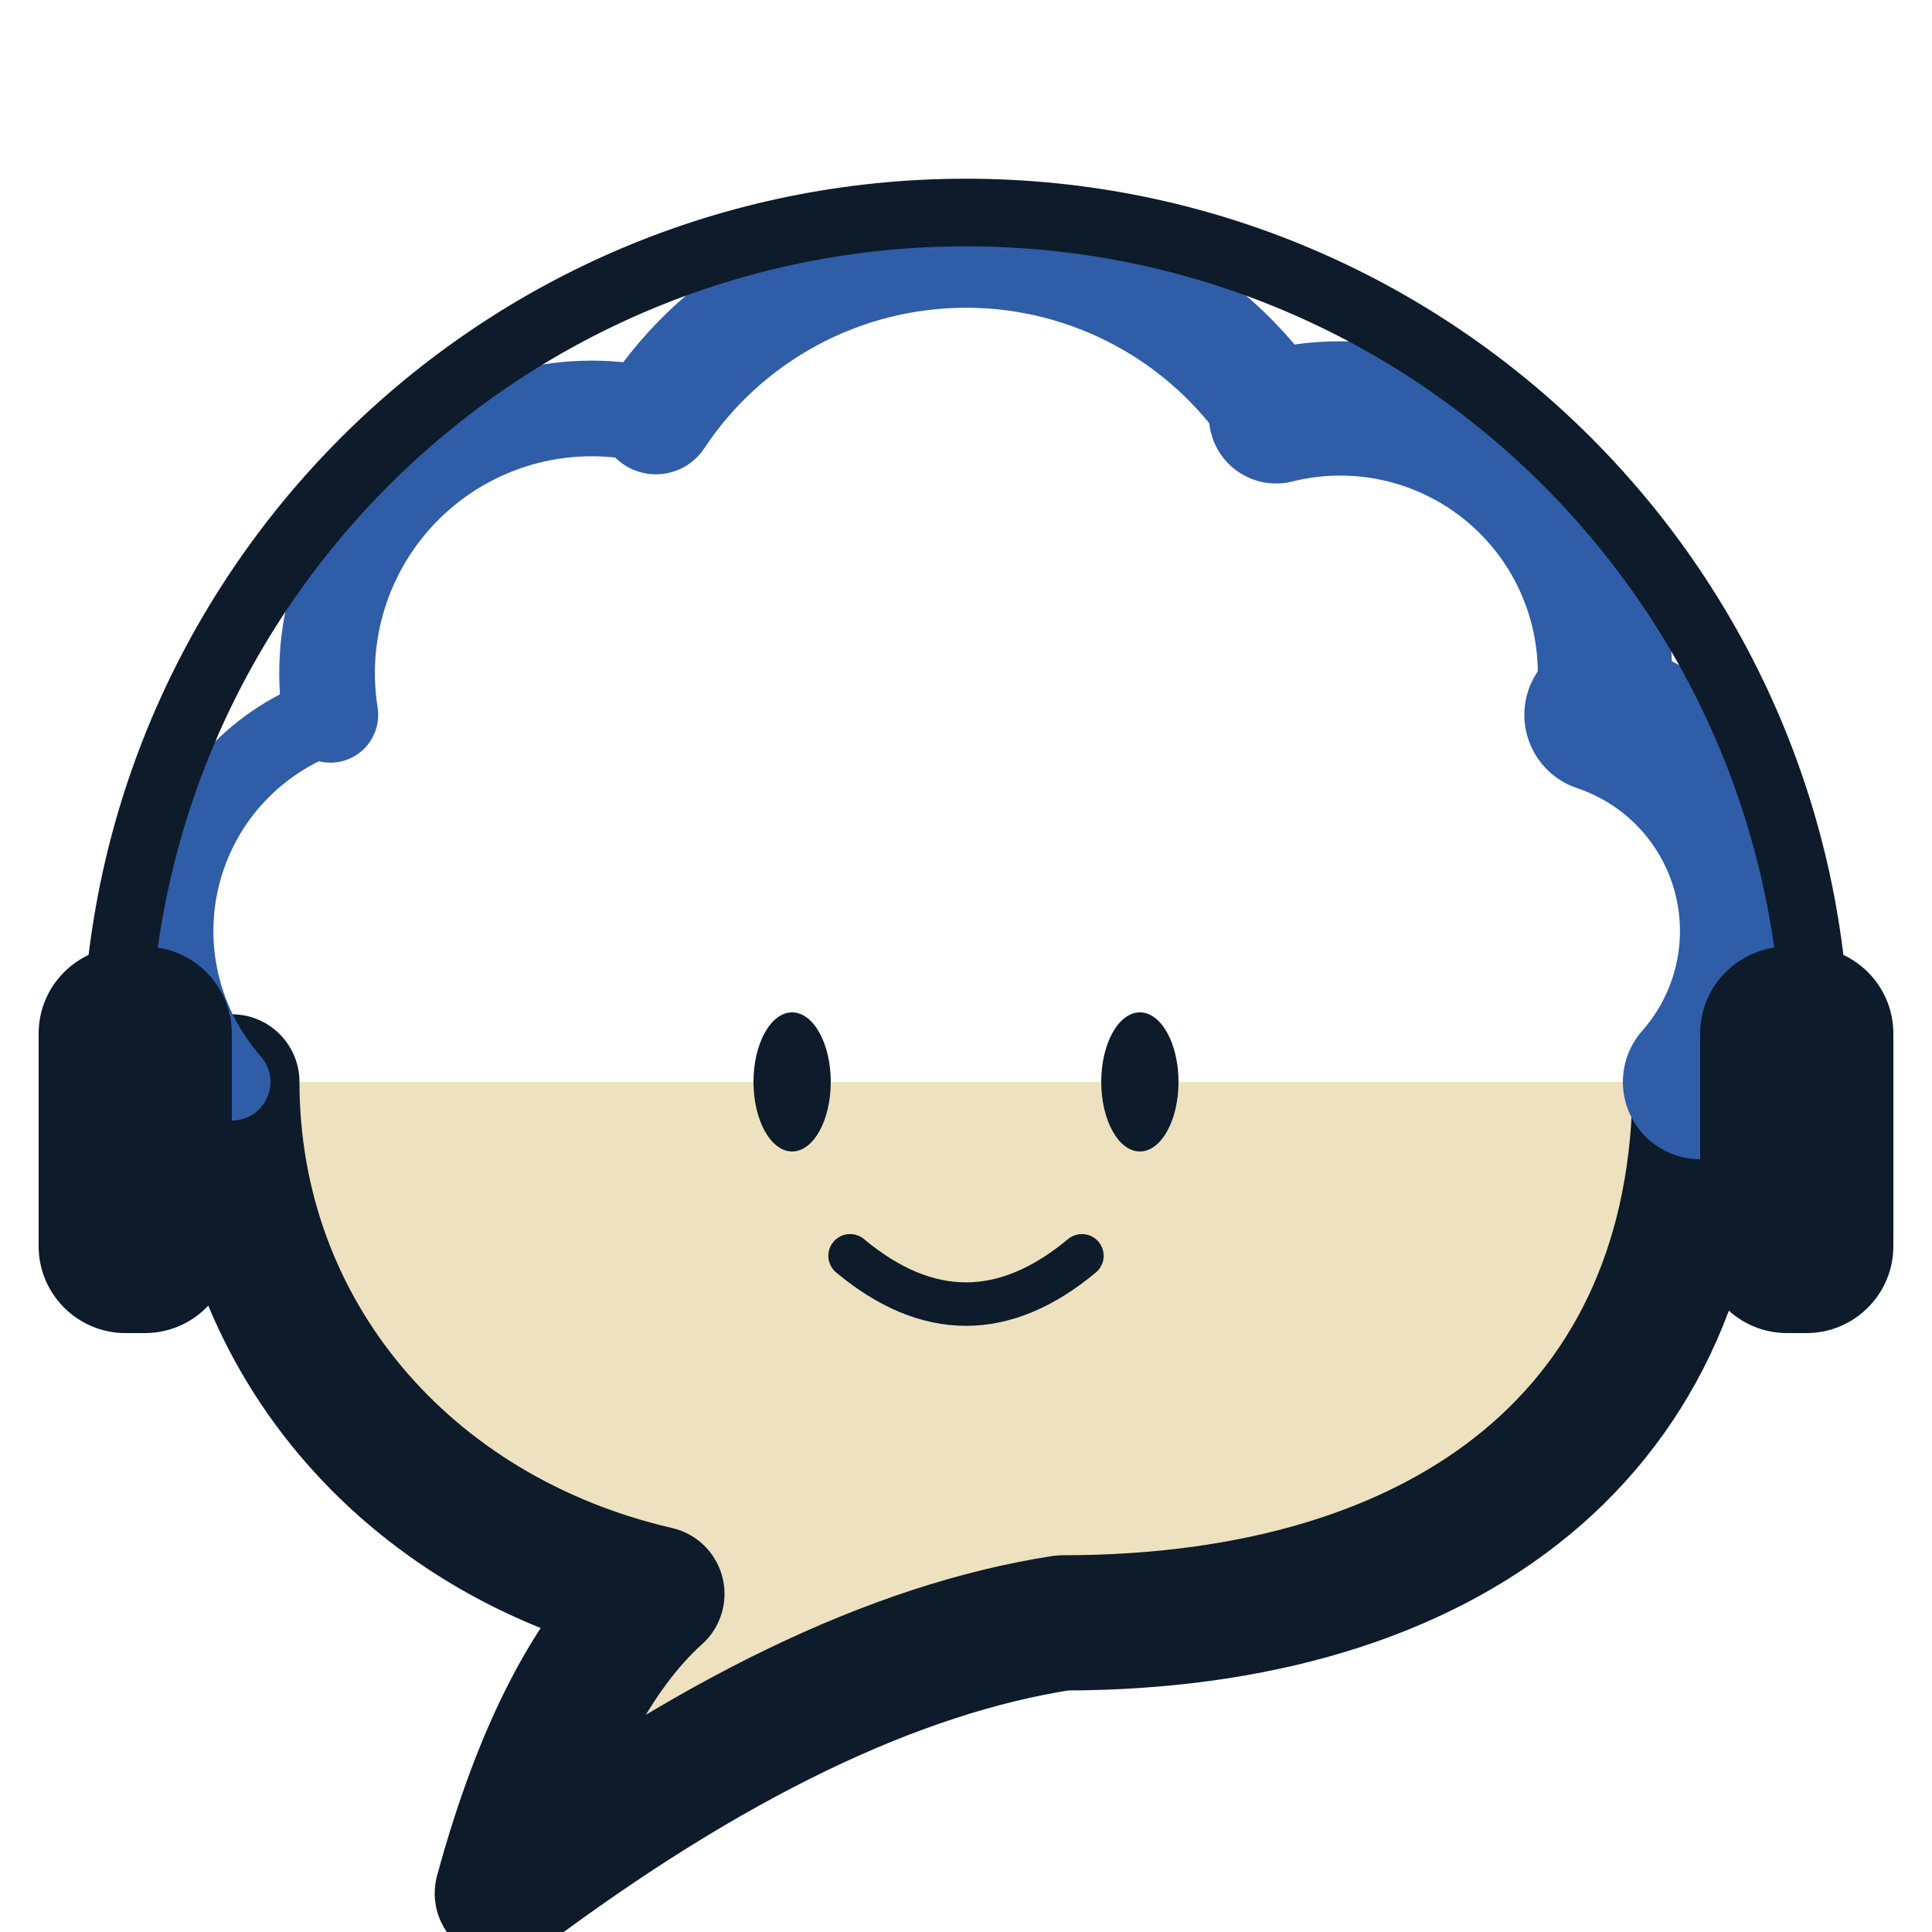
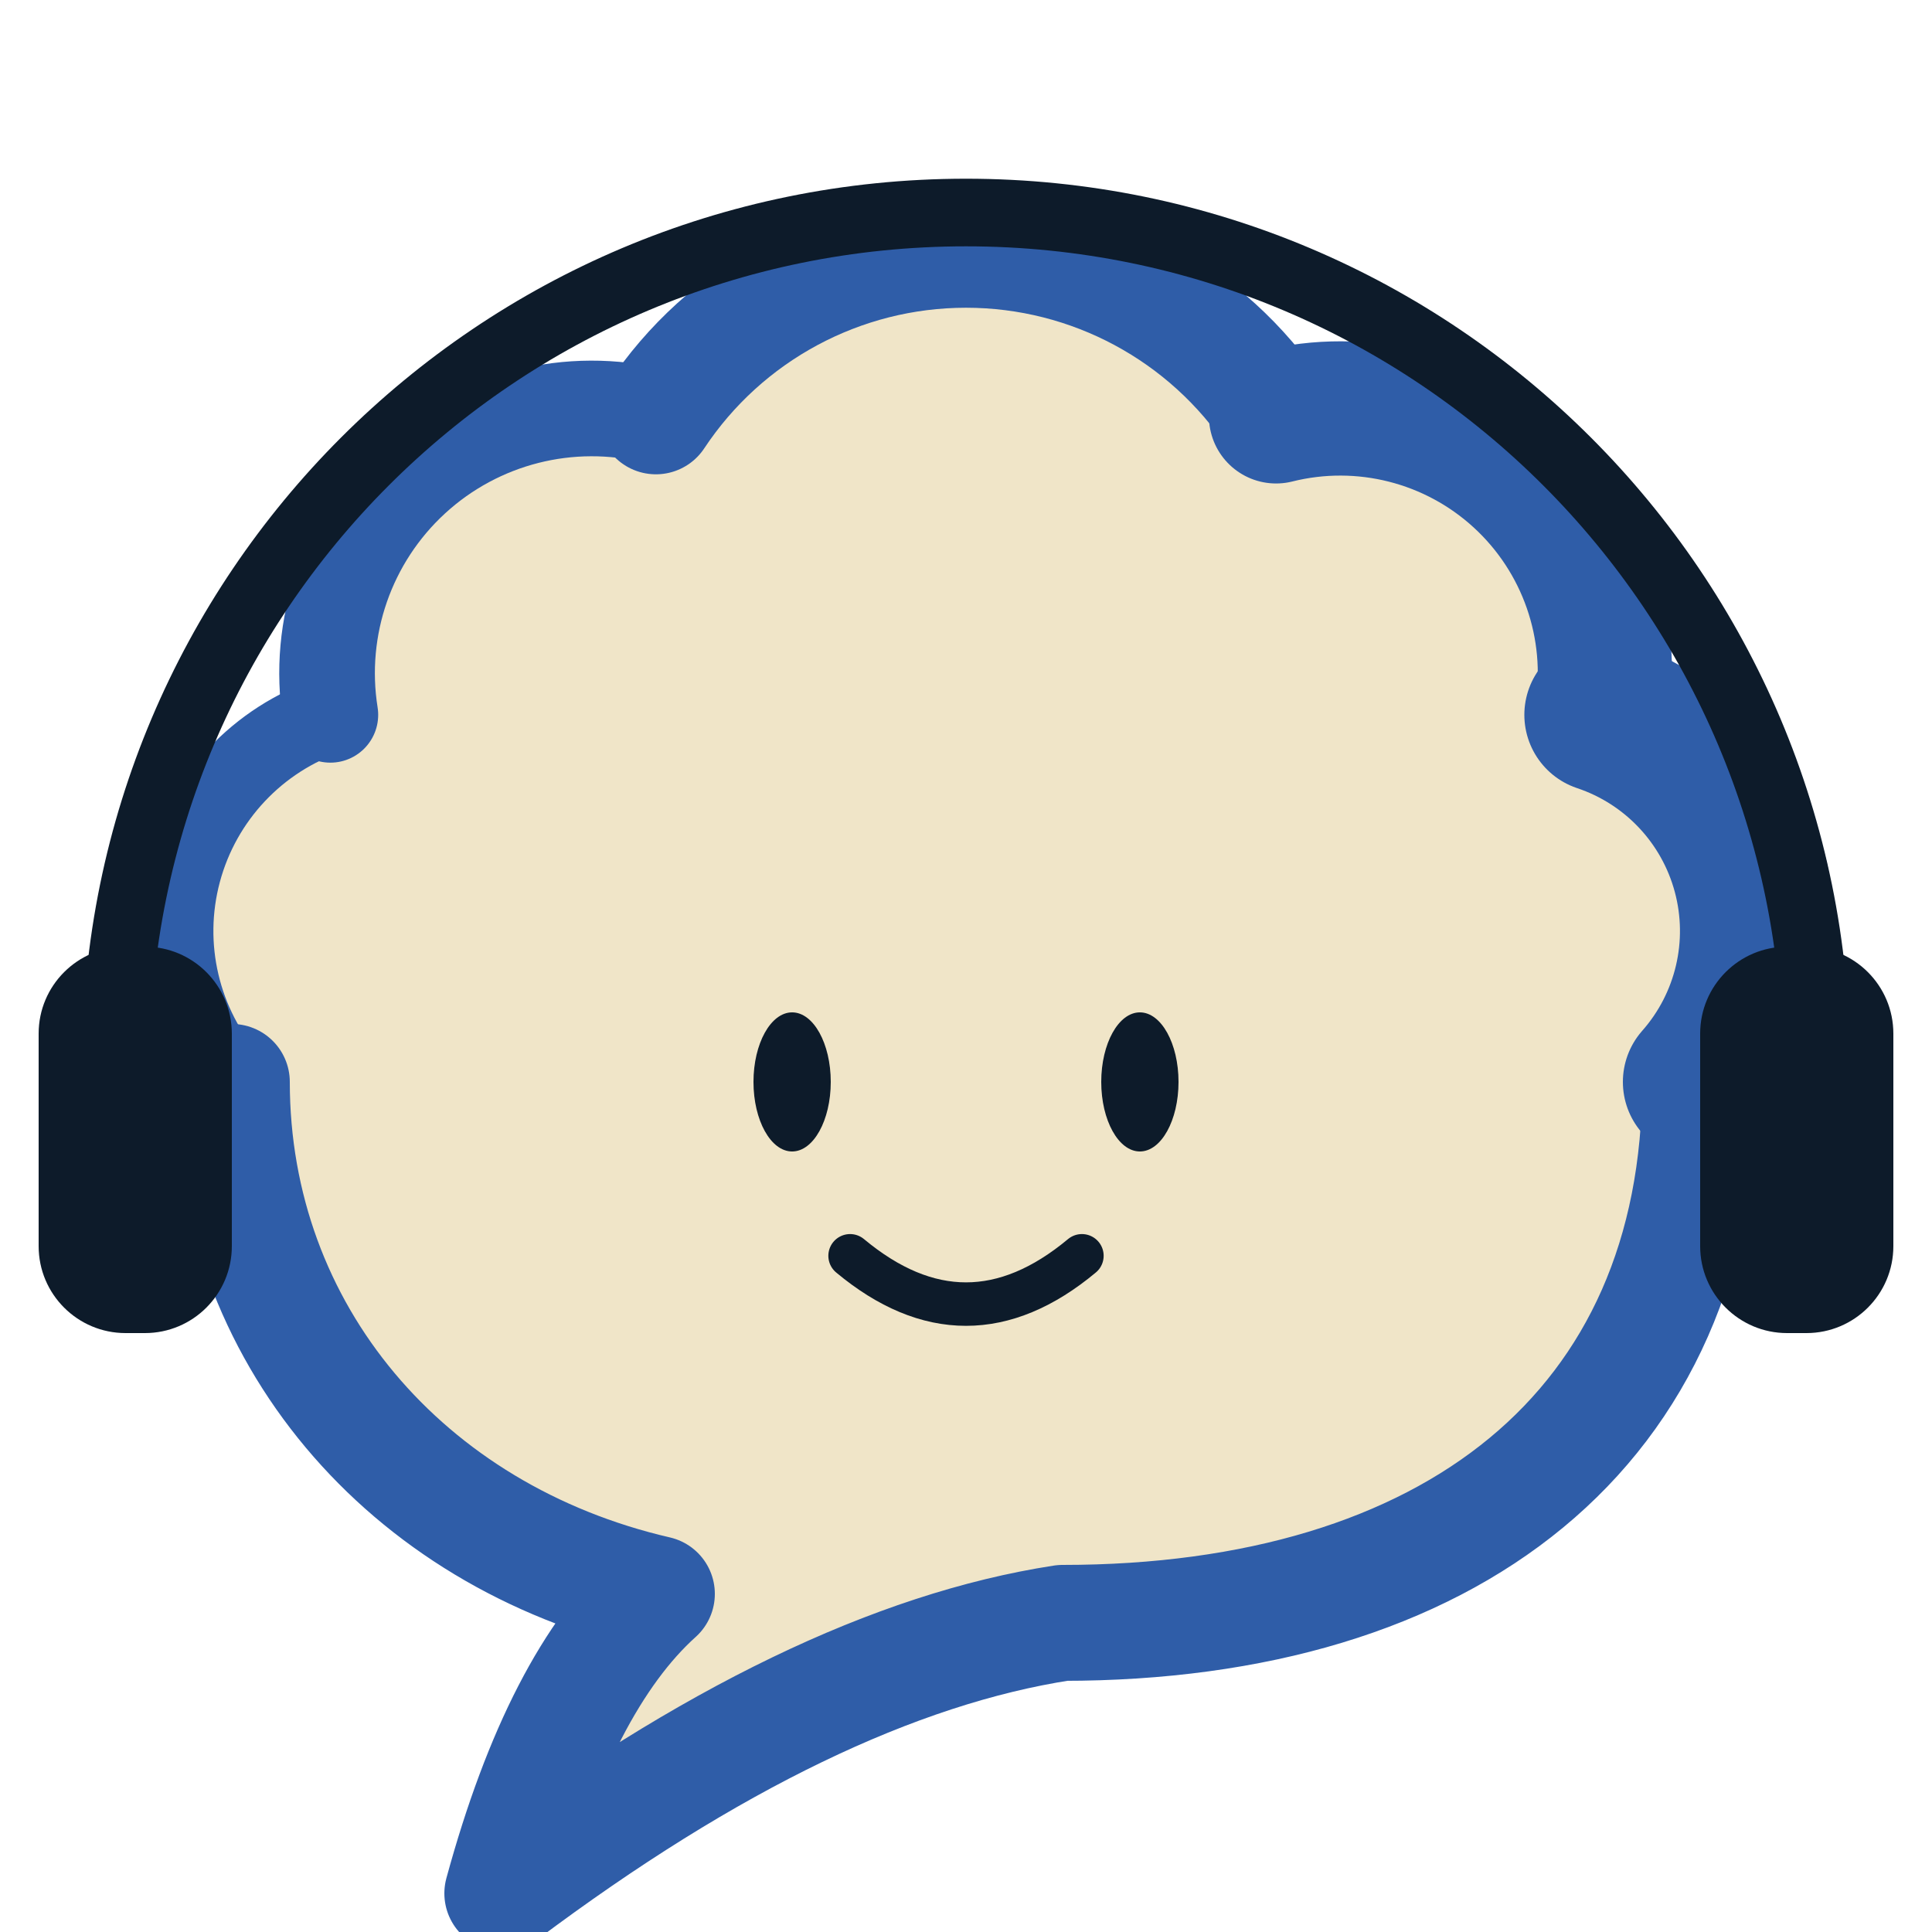
- <svg xmlns="http://www.w3.org/2000/svg" viewBox="0 0 200 200" class="mc">
+ <svg xmlns="http://www.w3.org/2000/svg" viewBox="0 0 200 200" class="mc" style="overflow:visible;--shake:0">
  <style>[stroke="#0D1B2A"]{stroke:#0D1B2A}[fill="#0D1B2A"]{fill:#0D1B2A}@media (prefers-color-scheme:dark){[stroke="#0D1B2A"]{stroke:#E0E0FF}[fill="#0D1B2A"]{fill:#E0E0FF}[stroke="#2F5DA8"]{stroke:#8EB4FF}[stroke="#B45F06"]{stroke:#FFB84C}[stroke="#B3124F"]{stroke:#FF6B9A}}</style>
-   <g class="mc-body" transform="translate(100 120) scale(1) translate(-100 -120)">
-     <path d="M176 112 C176 148 150 168 110 168 Q84 172 52 196 Q58 174 68 165 C42 159 24 138 24 112" fill="#C79A2B" fill-opacity="0.3" stroke="none" class="mc-tint" />
-     <path d="M176 112 C176 148 150 168 110 168 Q84 172 52 196 Q58 174 68 165 C42 159 24 138 24 112" fill="none" stroke="#0D1B2A" stroke-width="14" stroke-linejoin="round" stroke-linecap="round" class="mc-stroke" />
-     <path d="M24 112 A23.6 23.6 0 0 1 34.2 74" fill="none" stroke="#2F5DA8" stroke-width="8" stroke-linecap="round" class="mc-arc z-calm" data-i="0" />
-     <path d="M34.2 74 A27.4 27.4 0 0 1 67.9 43.1" fill="none" stroke="#2F5DA8" stroke-width="9.9" stroke-linecap="round" class="mc-arc z-calm" data-i="1" />
-     <path d="M67.9 43.1 A38.5 38.5 0 0 1 132.1 43.1" fill="none" stroke="#2F5DA8" stroke-width="12" stroke-linecap="round" class="mc-arc z-calm" data-i="2" />
-     <path d="M132.1 43.1 A27.4 27.4 0 0 1 165.8 74" fill="none" stroke="#2F5DA8" stroke-width="13.9" stroke-linecap="round" class="mc-arc z-calm" data-i="3" />
-     <path d="M165.8 74 A23.6 23.6 0 0 1 176 112" fill="none" stroke="#2F5DA8" stroke-width="16" stroke-linecap="round" class="mc-arc z-calm" data-i="4" />
-     <ellipse cx="82" cy="112" rx="4" ry="7.2" fill="#0D1B2A" class="mc-fill" />
-     <ellipse cx="118" cy="112" rx="4" ry="7.2" fill="#0D1B2A" class="mc-fill" />
-     <path d="M88 130 Q100 140 112 130" fill="none" stroke="#0D1B2A" stroke-width="4.5" stroke-linecap="round" stroke-linejoin="round" class="mc-stroke" />
-     <path d="M12 110 A88 88 0 0 1 188 110" fill="none" stroke="#0D1B2A" stroke-width="7" stroke-linecap="round" stroke-linejoin="round" class="mc-stroke" />
-     <rect x="4" y="98" width="20" height="40" rx="9" fill="#0D1B2A" class="mc-fill" />
-     <rect x="176" y="98" width="20" height="40" rx="9" fill="#0D1B2A" class="mc-fill" />
+   <g class="mc-shake">
+     <g class="mc-breath">
+       <g class="mc-body" transform="translate(100 120) scale(1) translate(-100 -120)">
+         <path d="M24 112 A23.6 23.6 0 0 1 34.2 74 A27.4 27.4 0 0 1 67.9 43.1 A38.5 38.5 0 0 1 132.1 43.1 A27.4 27.4 0 0 1 165.8 74 A23.6 23.6 0 0 1 176 112 C176 148 150 168 110 168 Q84 172 52 196 Q58 174 68 165 C42 159 24 138 24 112Z" fill="#C79A2B" fill-opacity="0.26" stroke="none" class="mc-tint" />
+         <path d="M176 112 C176 148 150 168 110 168 Q84 172 52 196 Q58 174 68 165 C42 159 24 138 24 112" fill="none" stroke="#2F5DA8" stroke-width="12" stroke-linejoin="round" stroke-linecap="round" class="mc-rim z-calm" />
+         <path d="M24 112 A23.6 23.6 0 0 1 34.2 74" fill="none" stroke="#2F5DA8" stroke-width="8" stroke-linecap="round" class="mc-arc z-calm" data-i="0" data-w="11.4" />
+         <path d="M34.2 74 A27.4 27.4 0 0 1 67.9 43.1" fill="none" stroke="#2F5DA8" stroke-width="9.9" stroke-linecap="round" class="mc-arc z-calm" data-i="1" data-w="14.2" />
+         <path d="M67.9 43.1 A38.5 38.5 0 0 1 132.1 43.1" fill="none" stroke="#2F5DA8" stroke-width="12" stroke-linecap="round" class="mc-arc z-calm" data-i="2" data-w="17.1" />
+         <path d="M132.1 43.1 A27.4 27.4 0 0 1 165.8 74" fill="none" stroke="#2F5DA8" stroke-width="13.9" stroke-linecap="round" class="mc-arc z-calm" data-i="3" data-w="19.9" />
+         <path d="M165.8 74 A23.6 23.6 0 0 1 176 112" fill="none" stroke="#2F5DA8" stroke-width="16" stroke-linecap="round" class="mc-arc z-calm" data-i="4" data-w="22.8" />
+         <ellipse cx="82" cy="112" rx="4" ry="7.2" fill="#0D1B2A" class="mc-fill" />
+         <ellipse cx="118" cy="112" rx="4" ry="7.2" fill="#0D1B2A" class="mc-fill" />
+         <path d="M88 130 Q100 140 112 130" fill="none" stroke="#0D1B2A" stroke-width="4.5" stroke-linecap="round" stroke-linejoin="round" class="mc-stroke" />
+         <path d="M12 110 A88 88 0 0 1 188 110" fill="none" stroke="#0D1B2A" stroke-width="7" stroke-linecap="round" stroke-linejoin="round" class="mc-stroke" />
+         <rect x="4" y="98" width="20" height="40" rx="9" fill="#0D1B2A" class="mc-fill" />
+         <rect x="176" y="98" width="20" height="40" rx="9" fill="#0D1B2A" class="mc-fill" />
+       </g>
+     </g>
  </g>
</svg>
